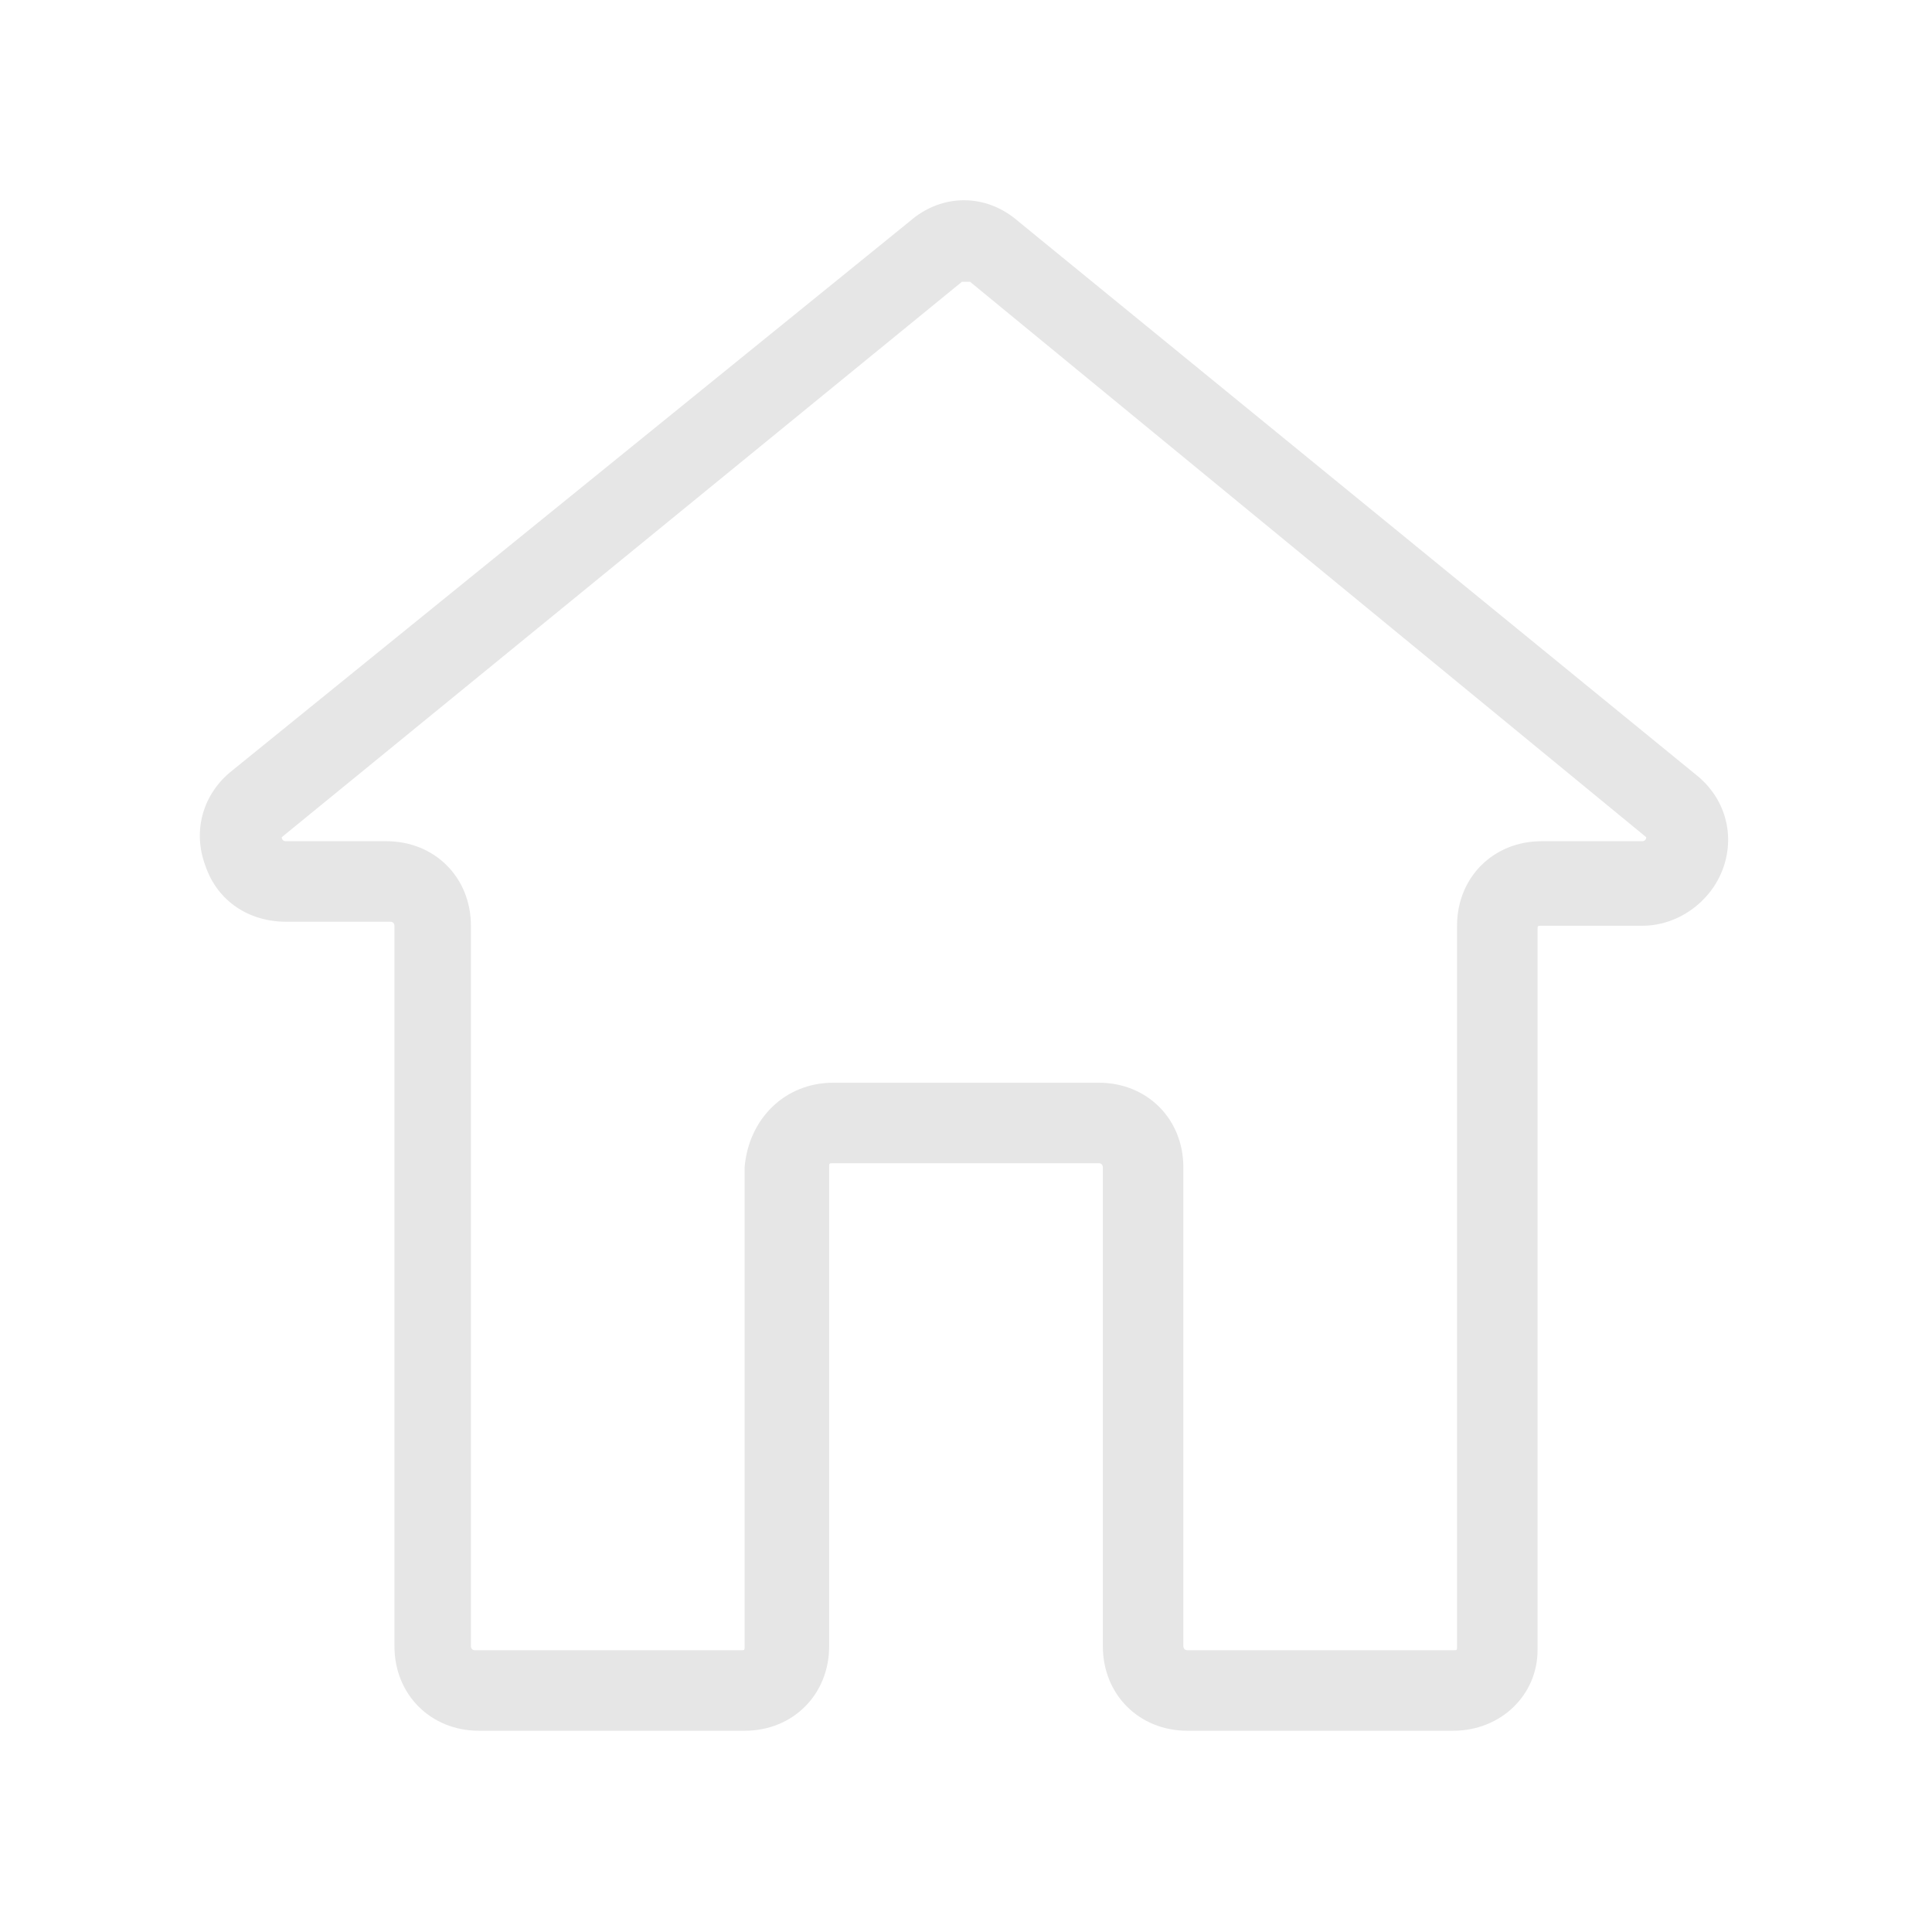
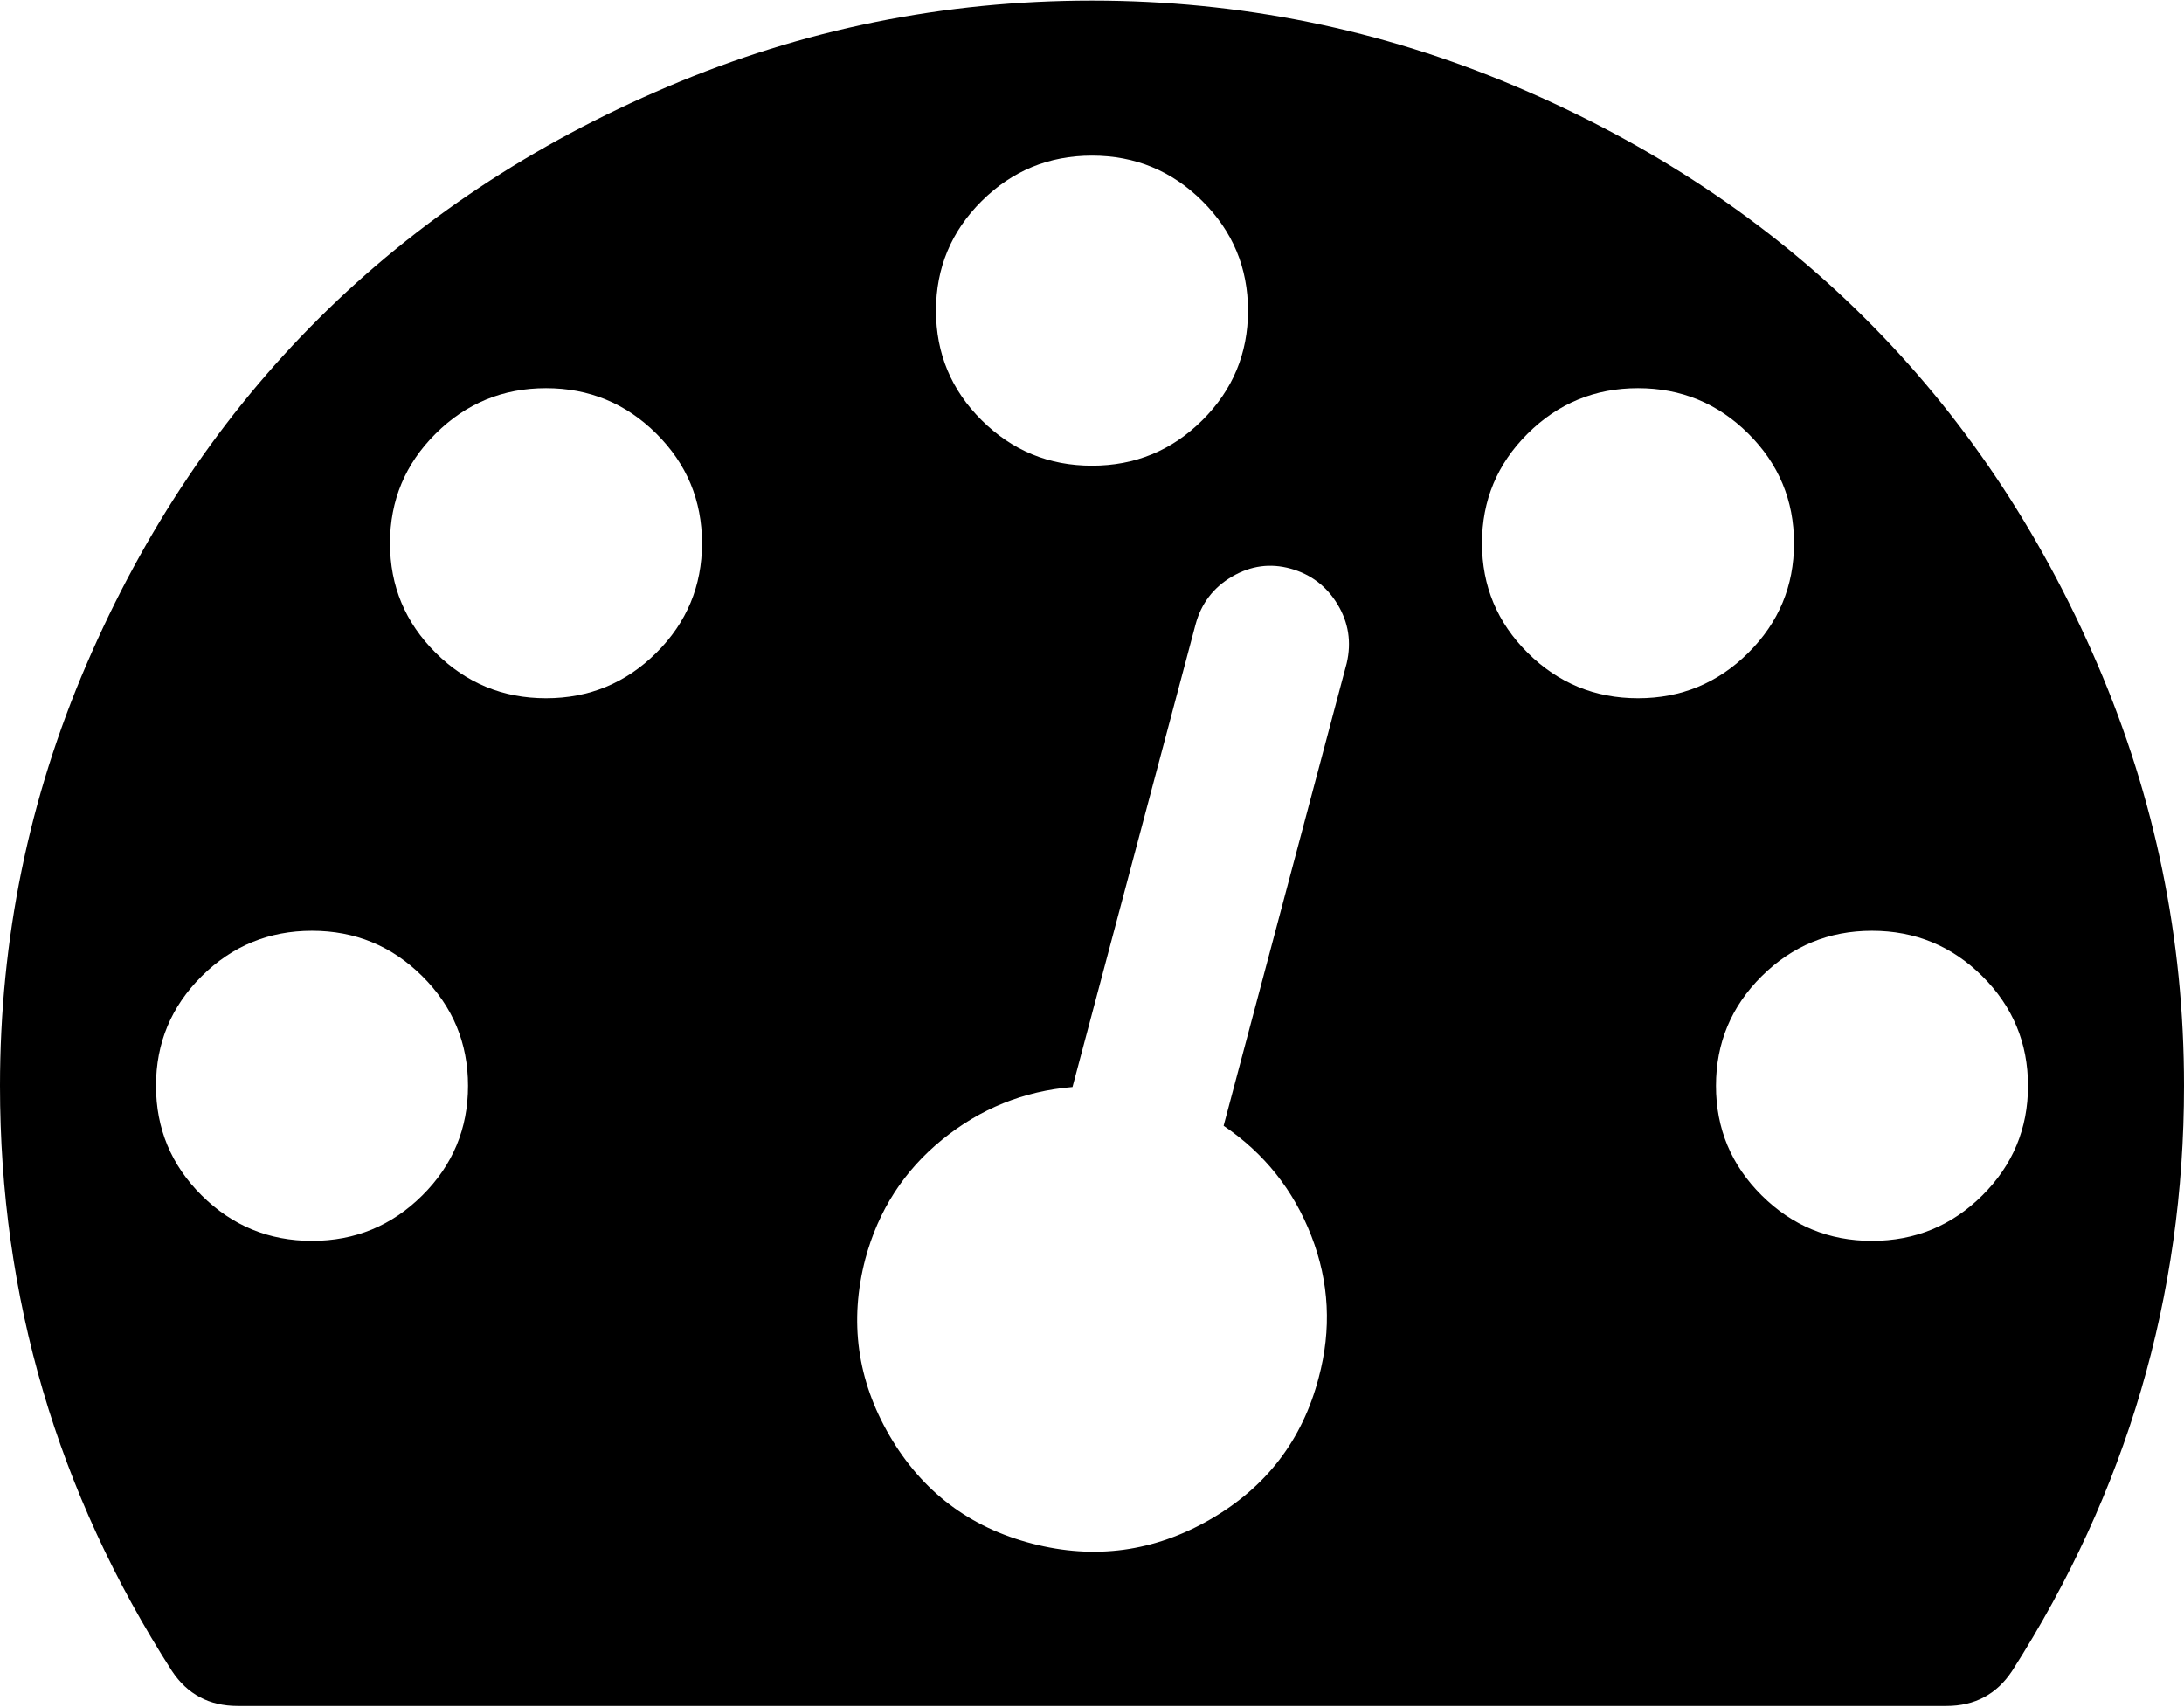
- <svg xmlns="http://www.w3.org/2000/svg" t="1591924059553" class="icon" viewBox="0 0 1024 1024" version="1.1" p-id="9173" width="64" height="64">
-   <defs>
-     <style type="text/css" />
-   </defs>
-   <path d="M770.133 917.333h-140.8c-25.6 0-44.8-19.2-44.8-44.8V618.667s0-2.133-2.133-2.133h-140.8c-2.133 0-2.133 0-2.133 2.133v253.867c0 25.6-19.2 44.8-44.8 44.8h-140.8c-25.6 0-44.8-19.2-44.8-44.8V490.667s0-2.133-2.133-2.133H151.467c-19.2 0-36.267-10.667-42.667-29.867-6.4-17.067-2.133-36.267 12.8-49.067L482.133 117.333c17.067-14.933 40.533-14.933 57.6 0l360.533 294.4c14.933 12.8 19.2 32 12.8 49.067-6.4 17.067-23.467 29.867-42.667 29.867h-53.333c-2.133 0-2.133 0-2.133 2.133V874.667c0 23.467-19.2 42.667-44.8 42.667zM441.6 573.867h140.8c25.6 0 44.8 19.2 44.8 44.8v253.867s0 2.133 2.133 2.133h140.8c2.133 0 2.133 0 2.133-2.133V490.667c0-25.6 19.2-44.8 44.8-44.8h53.333s2.133 0 2.133-2.133L514.133 149.333h-4.267L149.333 443.733c0 2.133 2.133 2.133 2.133 2.133h53.333c25.6 0 44.8 19.2 44.8 44.8v381.867s0 2.133 2.133 2.133h140.8c2.133 0 2.133 0 2.133-2.133V618.667c2.133-25.6 21.333-44.8 46.933-44.8z" fill="#e6e6e6" p-id="9174" />
+ <svg xmlns="http://www.w3.org/2000/svg" width="128" height="100">
+   <path d="M27.429 63.638c0-2.508-.893-4.65-2.679-6.424-1.786-1.775-3.94-2.662-6.464-2.662-2.524 0-4.679.887-6.465 2.662-1.785 1.774-2.678 3.916-2.678 6.424 0 2.508.893 4.65 2.678 6.424 1.786 1.775 3.94 2.662 6.465 2.662 2.524 0 4.678-.887 6.464-2.662 1.786-1.775 2.679-3.916 2.679-6.424zm13.714-31.801c0-2.508-.893-4.65-2.679-6.424-1.785-1.775-3.94-2.662-6.464-2.662-2.524 0-4.679.887-6.464 2.662-1.786 1.774-2.679 3.916-2.679 6.424 0 2.508.893 4.65 2.679 6.424 1.785 1.774 3.94 2.662 6.464 2.662 2.524 0 4.679-.888 6.464-2.662 1.786-1.775 2.679-3.916 2.679-6.424zM71.714 65.98l7.215-27.116c.285-1.23.107-2.378-.536-3.443-.643-1.064-1.56-1.762-2.75-2.094-1.19-.33-2.333-.177-3.429.462-1.095.639-1.81 1.573-2.143 2.804l-7.214 27.116c-2.857.237-5.405 1.266-7.643 3.088-2.238 1.822-3.738 4.152-4.5 6.992-.952 3.644-.476 7.098 1.429 10.364 1.905 3.265 4.69 5.37 8.357 6.317 3.667.947 7.143.474 10.429-1.42 3.285-1.892 5.404-4.66 6.357-8.305.762-2.84.619-5.607-.429-8.305-1.047-2.697-2.762-4.85-5.143-6.46zm47.143-2.342c0-2.508-.893-4.65-2.678-6.424-1.786-1.775-3.94-2.662-6.465-2.662-2.524 0-4.678.887-6.464 2.662-1.786 1.774-2.679 3.916-2.679 6.424 0 2.508.893 4.65 2.679 6.424 1.786 1.775 3.94 2.662 6.464 2.662 2.524 0 4.679-.887 6.465-2.662 1.785-1.775 2.678-3.916 2.678-6.424zm-45.714-45.43c0-2.509-.893-4.65-2.679-6.425C68.68 10.01 66.524 9.122 64 9.122c-2.524 0-4.679.887-6.464 2.661-1.786 1.775-2.679 3.916-2.679 6.425 0 2.508.893 4.65 2.679 6.424 1.785 1.774 3.94 2.662 6.464 2.662 2.524 0 4.679-.888 6.464-2.662 1.786-1.775 2.679-3.916 2.679-6.424zm32 13.629c0-2.508-.893-4.65-2.679-6.424-1.785-1.775-3.94-2.662-6.464-2.662-2.524 0-4.679.887-6.464 2.662-1.786 1.774-2.679 3.916-2.679 6.424 0 2.508.893 4.65 2.679 6.424 1.785 1.774 3.94 2.662 6.464 2.662 2.524 0 4.679-.888 6.464-2.662 1.786-1.775 2.679-3.916 2.679-6.424zM128 63.638c0 12.351-3.357 23.78-10.071 34.286-.905 1.372-2.19 2.058-3.858 2.058H13.93c-1.667 0-2.953-.686-3.858-2.058C3.357 87.465 0 76.037 0 63.638c0-8.613 1.69-16.847 5.071-24.703C8.452 31.08 13 24.312 18.714 18.634c5.715-5.68 12.524-10.199 20.429-13.559C47.048 1.715 55.333.035 64 .035c8.667 0 16.952 1.68 24.857 5.04 7.905 3.36 14.714 7.88 20.429 13.559 5.714 5.678 10.262 12.446 13.643 20.301 3.38 7.856 5.071 16.09 5.071 24.703z" />
</svg>
